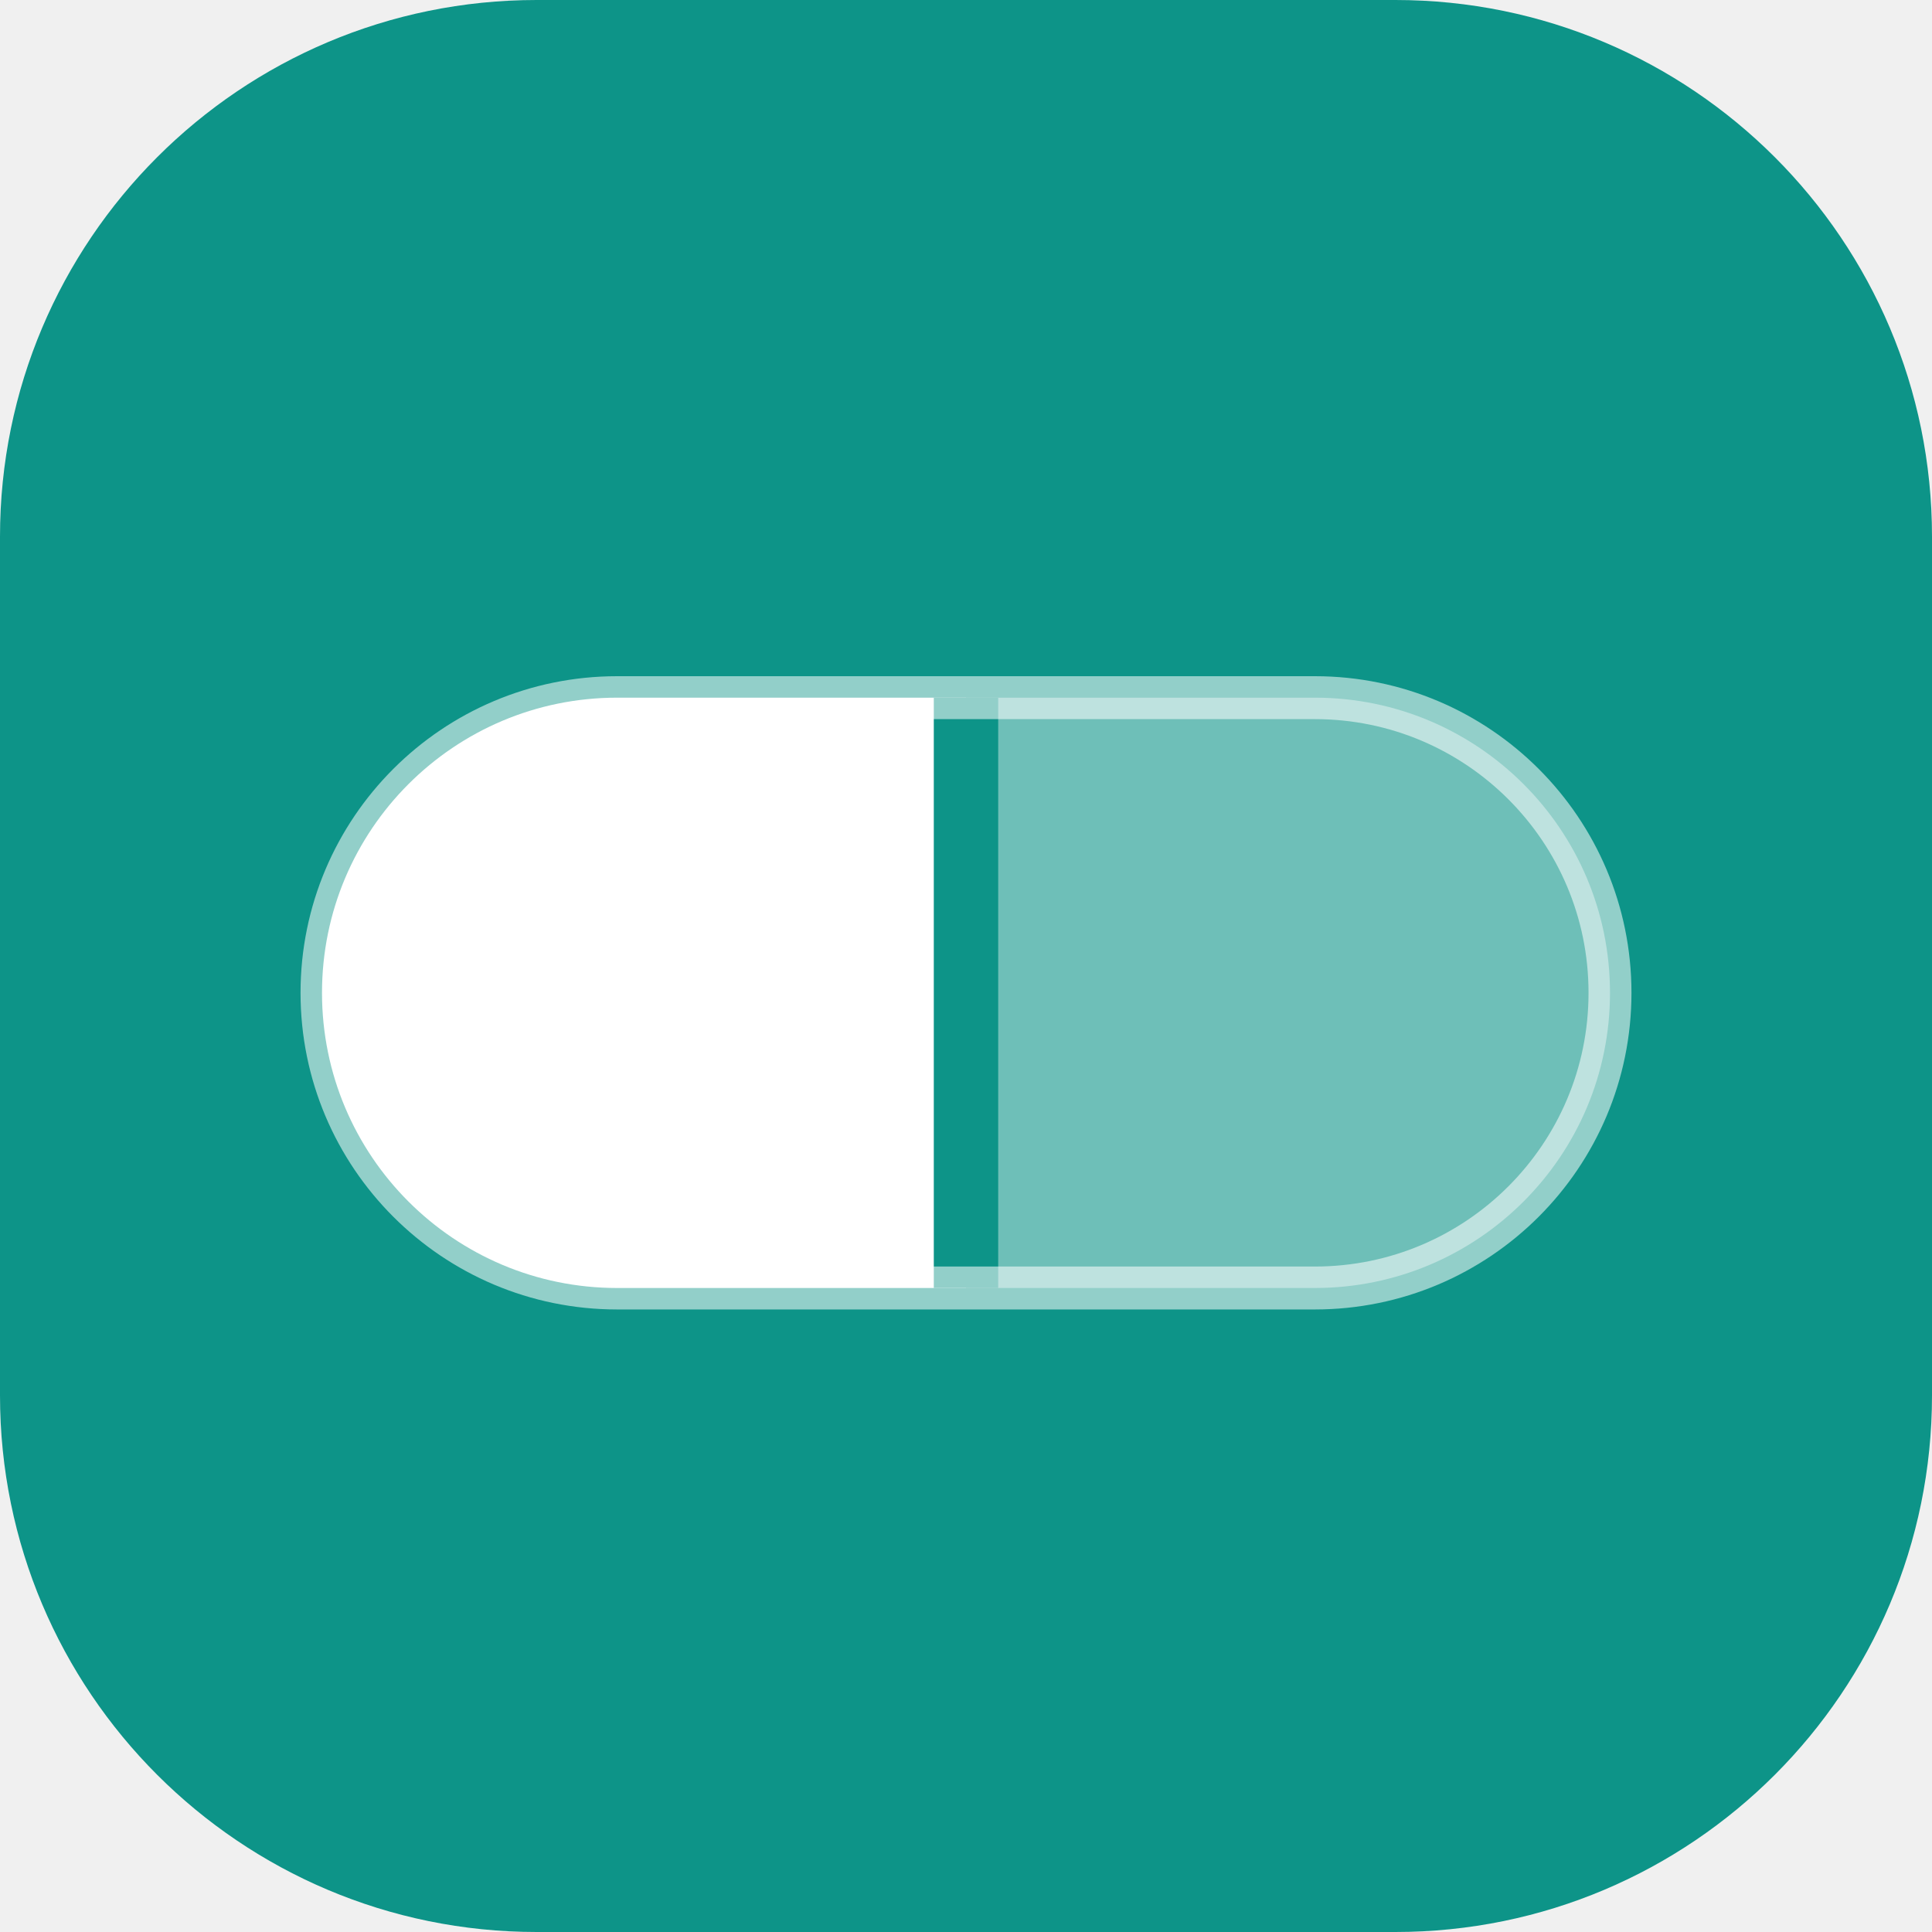
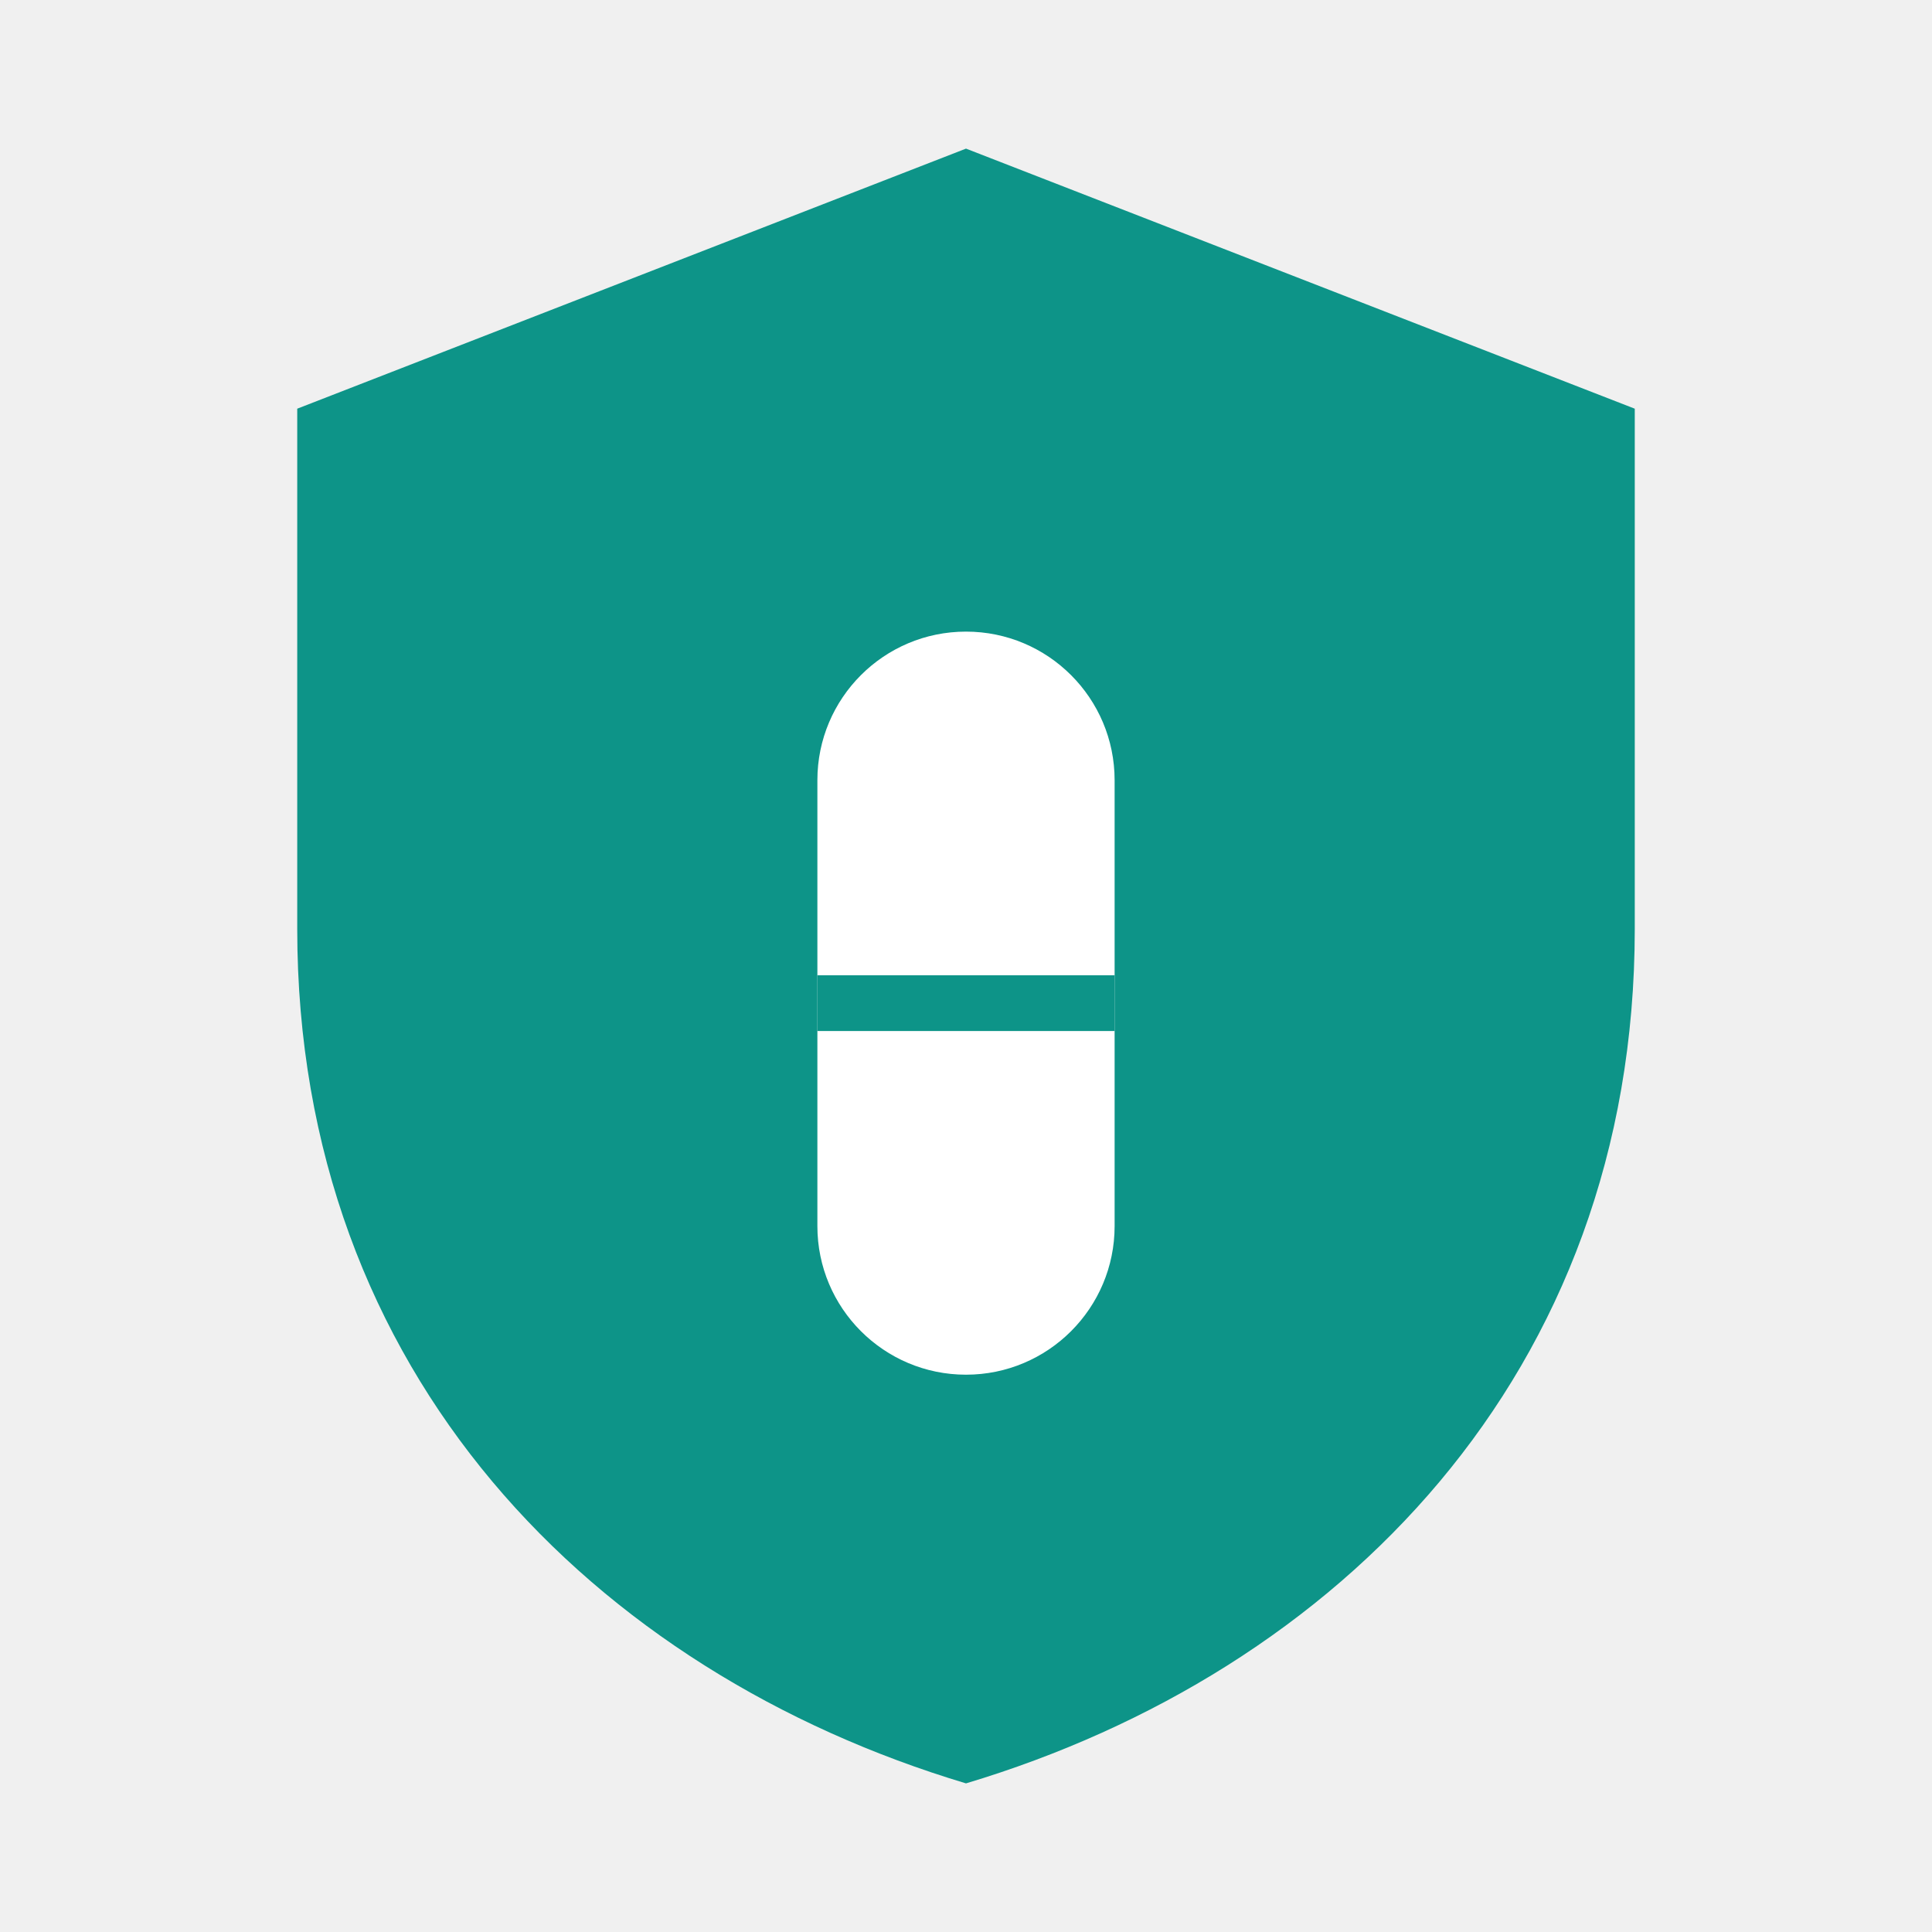
- <svg xmlns="http://www.w3.org/2000/svg" viewBox="0 0 36 36" width="36" height="36">
-   <rect width="36" height="36" rx="10" fill="#0D9488" />
-   <clipPath id="pill">
-     <rect x="6" y="13" width="24" height="11" rx="5.5" />
-   </clipPath>
-   <rect x="6" y="13" width="12" height="11" fill="white" clip-path="url(#pill)" />
-   <rect x="18" y="13" width="12" height="11" fill="rgba(255,255,255,0.4)" clip-path="url(#pill)" />
-   <line x1="18" y1="13" x2="18" y2="24" stroke="#0D9488" stroke-width="1.2" />
-   <rect x="6" y="13" width="24" height="11" rx="5.5" fill="none" stroke="rgba(255,255,255,0.55)" stroke-width="0.8" />
+ <svg xmlns="http://www.w3.org/2000/svg" viewBox="0 0 52 52" width="36" height="36">
+   <path d="M26 4L8 11v14c0 12 8 20 18 23 10-3 18-11 18-23V11L26 4z" fill="#0D9488" />
+   <rect x="22" y="17" width="8" height="20" rx="4" fill="white" />
+   <line x1="22" y1="27" x2="30" y2="27" stroke="#0D9488" stroke-width="1.5" />
</svg>
